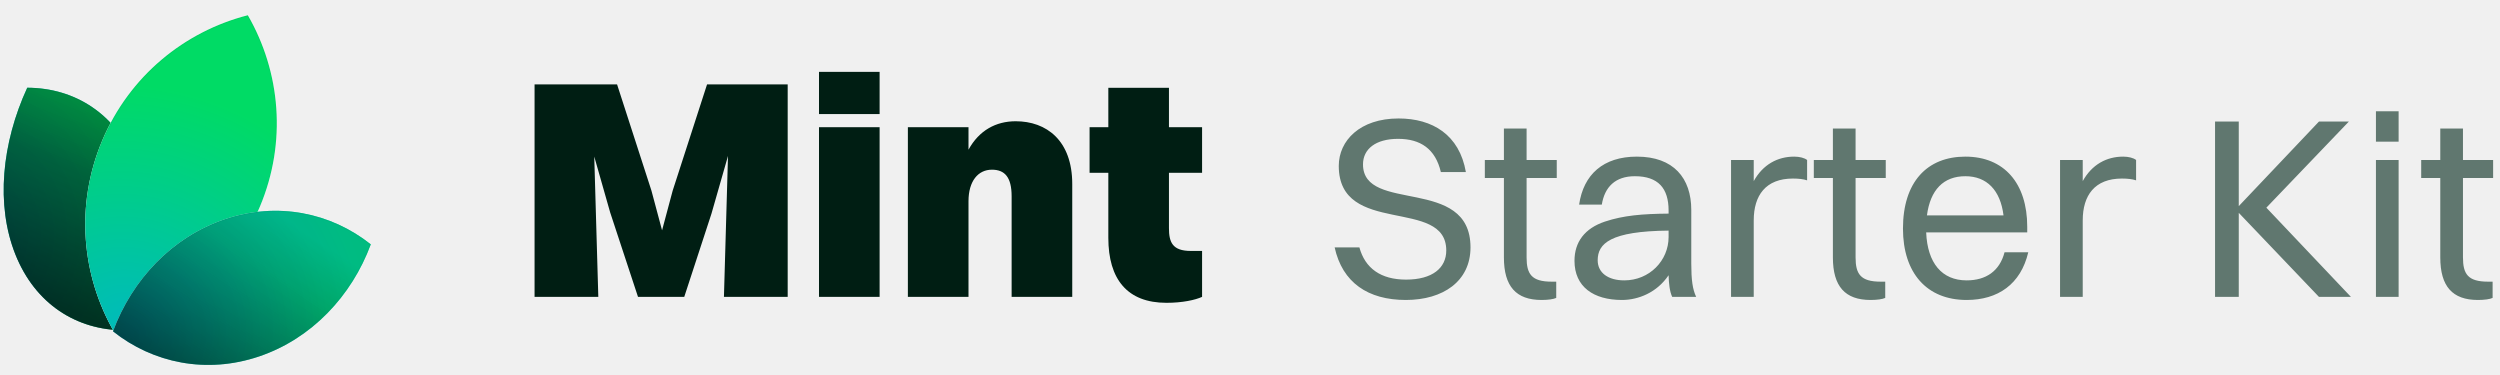
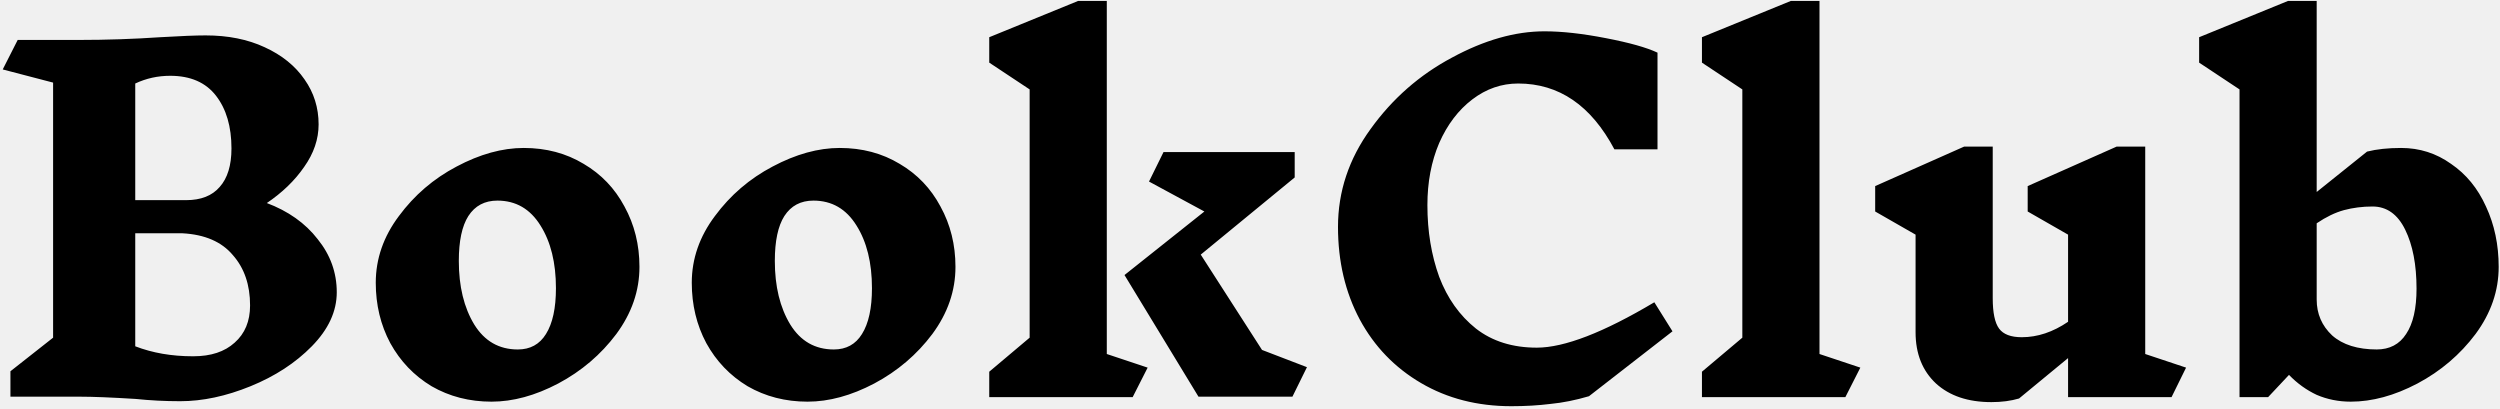
- <svg xmlns="http://www.w3.org/2000/svg" width="160" height="24" viewBox="0 0 160 24" fill="none">
-   <path d="M7.953 21.139C4.896 21.13 2.255 19.458 0.987 16.29C-0.28 13.121 0.109 9.163 1.744 5.615C4.801 5.624 7.442 7.296 8.71 10.465C9.977 13.633 9.588 17.591 7.953 21.139Z" fill="white" />
-   <path d="M7.953 21.139C4.896 21.13 2.255 19.458 0.987 16.29C-0.28 13.121 0.109 9.163 1.744 5.615C4.801 5.624 7.442 7.296 8.71 10.465C9.977 13.633 9.588 17.591 7.953 21.139Z" fill="url(#paint0_radial_115_86)" />
-   <path d="M7.953 21.139C4.896 21.13 2.255 19.458 0.987 16.29C-0.28 13.121 0.109 9.163 1.744 5.615C4.801 5.624 7.442 7.296 8.71 10.465C9.977 13.633 9.588 17.591 7.953 21.139Z" fill="black" fill-opacity="0.5" style="mix-blend-mode:hard-light" />
-   <path d="M7.953 21.139C4.896 21.13 2.255 19.458 0.987 16.29C-0.28 13.121 0.109 9.163 1.744 5.615C4.801 5.624 7.442 7.296 8.71 10.465C9.977 13.633 9.588 17.591 7.953 21.139Z" fill="url(#paint1_linear_115_86)" fill-opacity="0.5" style="mix-blend-mode:hard-light" />
-   <path d="M7.935 21.111C4.897 21.096 2.274 19.431 1.013 16.279C-0.248 13.124 0.136 9.182 1.762 5.643C4.8 5.659 7.423 7.324 8.684 10.476C9.945 13.63 9.561 17.572 7.935 21.111Z" stroke="url(#paint2_linear_115_86)" stroke-opacity="0.05" stroke-width="0.056" />
-   <path d="M7.31 21.257C11.354 20.221 14.884 17.375 16.628 13.236C18.373 9.097 17.945 4.587 15.86 0.976C11.816 2.012 8.287 4.858 6.542 8.998C4.797 13.137 5.225 17.646 7.31 21.257Z" fill="white" />
-   <path d="M7.31 21.257C11.354 20.221 14.884 17.375 16.628 13.236C18.373 9.097 17.945 4.587 15.86 0.976C11.816 2.012 8.287 4.858 6.542 8.998C4.797 13.137 5.225 17.646 7.31 21.257Z" fill="url(#paint3_radial_115_86)" />
-   <path d="M16.602 13.225C14.864 17.349 11.351 20.187 7.324 21.225C5.253 17.624 4.829 13.132 6.568 9.009C8.306 4.885 11.819 2.047 15.846 1.009C17.918 4.61 18.341 9.101 16.602 13.225Z" stroke="url(#paint4_linear_115_86)" stroke-opacity="0.05" stroke-width="0.056" />
-   <path d="M7.234 21.207C9.789 23.237 13.21 23.951 16.577 22.814C19.944 21.677 22.506 18.945 23.73 15.638C21.175 13.608 17.754 12.894 14.387 14.031C11.02 15.168 8.458 17.901 7.234 21.207Z" fill="white" />
-   <path d="M7.234 21.207C9.789 23.237 13.21 23.951 16.577 22.814C19.944 21.677 22.506 18.945 23.73 15.638C21.175 13.608 17.754 12.894 14.387 14.031C11.02 15.168 8.458 17.901 7.234 21.207Z" fill="url(#paint5_radial_115_86)" />
-   <path d="M7.234 21.207C9.789 23.237 13.21 23.951 16.577 22.814C19.944 21.677 22.506 18.945 23.73 15.638C21.175 13.608 17.754 12.894 14.387 14.031C11.02 15.168 8.458 17.901 7.234 21.207Z" fill="black" fill-opacity="0.2" style="mix-blend-mode:hard-light" />
-   <path d="M7.234 21.207C9.789 23.237 13.21 23.951 16.577 22.814C19.944 21.677 22.506 18.945 23.73 15.638C21.175 13.608 17.754 12.894 14.387 14.031C11.02 15.168 8.458 17.901 7.234 21.207Z" fill="url(#paint6_linear_115_86)" fill-opacity="0.5" style="mix-blend-mode:hard-light" />
-   <path d="M16.568 22.787C13.218 23.918 9.814 23.212 7.267 21.198C8.492 17.907 11.044 15.189 14.396 14.058C17.747 12.927 21.15 13.633 23.697 15.648C22.472 18.938 19.92 21.656 16.568 22.787Z" stroke="url(#paint7_linear_115_86)" stroke-opacity="0.05" stroke-width="0.056" />
-   <path d="M34.212 19V5.4H39.492L41.692 12.2L42.372 14.74L43.052 12.2L45.252 5.4H50.412V19H46.332L46.592 9.98L45.532 13.68L43.792 19H40.832L39.052 13.6L38.032 10.02L38.292 19H34.212ZM52.416 7.3V4.6H56.295V7.3H52.416ZM52.416 19V8.14H56.295V19H52.416ZM58.104 19V8.14H61.984V9.58C62.664 8.34 63.744 7.76 65.004 7.76C66.964 7.76 68.624 8.98 68.624 11.78V19H64.744V12.56C64.744 11.34 64.304 10.86 63.484 10.86C62.604 10.86 61.984 11.58 61.984 12.88V19H58.104ZM70.933 15.22V11.06H69.733V8.14H70.933V5.62H74.813V8.14H76.933V11.06H74.813V14.6C74.813 15.5 75.033 16.06 76.213 16.06H76.933V19C76.493 19.2 75.673 19.38 74.653 19.38C72.153 19.38 70.933 17.88 70.933 15.22Z" fill="#001E13" />
-   <path d="M87.232 10.519C87.232 13.687 94.112 11.229 94.112 15.832C94.112 17.994 92.364 19.198 89.971 19.198C87.562 19.198 85.912 18.093 85.417 15.832H87.001C87.364 17.169 88.371 17.895 89.987 17.895C91.671 17.895 92.561 17.152 92.561 16.03C92.561 12.598 85.681 15.155 85.681 10.618C85.681 9.001 87.034 7.582 89.509 7.582C91.671 7.582 93.403 8.621 93.816 11.014H92.215C91.868 9.529 90.912 8.886 89.476 8.886C88.057 8.886 87.232 9.529 87.232 10.519ZM96.25 16.476V11.393H95.029V10.239H96.25V8.226H97.702V10.239H99.632V11.393H97.702V16.476C97.702 17.532 98.015 18.026 99.302 18.026H99.599V19.066C99.434 19.148 99.071 19.198 98.659 19.198C97.025 19.198 96.25 18.323 96.25 16.476ZM102.516 13.093H101.064C101.345 11.162 102.615 10.024 104.76 10.024C107.103 10.024 108.242 11.393 108.242 13.44V16.888C108.242 17.895 108.324 18.521 108.555 19H107.021C106.856 18.654 106.806 18.142 106.79 17.614C106.047 18.72 104.859 19.198 103.803 19.198C101.988 19.198 100.767 18.357 100.767 16.69C100.767 15.486 101.427 14.611 102.714 14.182C103.902 13.786 105.107 13.687 106.79 13.671V13.473C106.79 12.053 106.13 11.278 104.628 11.278C103.374 11.278 102.698 11.971 102.516 13.093ZM102.252 16.657C102.252 17.465 102.929 17.944 103.952 17.944C105.569 17.944 106.79 16.674 106.79 15.172V14.759C103.061 14.793 102.252 15.585 102.252 16.657ZM110.787 19V10.239H112.239V11.591C112.833 10.519 113.774 10.024 114.83 10.024C115.176 10.024 115.49 10.107 115.655 10.239V11.542C115.407 11.46 115.094 11.427 114.747 11.427C112.998 11.427 112.239 12.515 112.239 14.1V19H110.787ZM117.305 16.476V11.393H116.084V10.239H117.305V8.226H118.757V10.239H120.688V11.393H118.757V16.476C118.757 17.532 119.071 18.026 120.358 18.026H120.655V19.066C120.49 19.148 120.127 19.198 119.714 19.198C118.081 19.198 117.305 18.323 117.305 16.476ZM129.809 16.145C129.33 18.192 127.862 19.198 125.865 19.198C123.324 19.198 121.79 17.482 121.79 14.627C121.79 11.658 123.324 10.024 125.783 10.024C128.258 10.024 129.743 11.723 129.743 14.512V14.875H123.275C123.357 16.838 124.281 17.944 125.865 17.944C127.103 17.944 127.977 17.35 128.291 16.145H129.809ZM125.783 11.278C124.38 11.278 123.539 12.152 123.324 13.786H128.225C128.027 12.169 127.152 11.278 125.783 11.278ZM131.843 19V10.239H133.295V11.591C133.889 10.519 134.829 10.024 135.885 10.024C136.232 10.024 136.545 10.107 136.71 10.239V11.542C136.463 11.46 136.149 11.427 135.803 11.427C134.054 11.427 133.295 12.515 133.295 14.1V19H131.843ZM141.763 19V7.78H143.281V13.192L148.413 7.78H150.327L145.047 13.291L150.459 19H148.413L143.281 13.621V19H141.763ZM152.06 9.067V7.12H153.512V9.067H152.06ZM152.06 19V10.239H153.512V19H152.06ZM156.178 16.476V11.393H154.957V10.239H156.178V8.226H157.63V10.239H159.56V11.393H157.63V16.476C157.63 17.532 157.943 18.026 159.23 18.026H159.527V19.066C159.362 19.148 158.999 19.198 158.587 19.198C156.953 19.198 156.178 18.323 156.178 16.476Z" fill="#002719" fill-opacity="0.6" />
-   <defs>
-     <radialGradient id="paint0_radial_115_86" cx="0" cy="0" r="1" gradientUnits="userSpaceOnUse" gradientTransform="translate(-3.00503 15.023) rotate(-10.029) scale(17.9572 17.784)">
-       <stop stop-color="#00B0BB" />
-       <stop offset="1" stop-color="#00DB65" />
-     </radialGradient>
-     <linearGradient id="paint1_linear_115_86" x1="7.39" y1="4.813" x2="1.63" y2="18.689" gradientUnits="userSpaceOnUse">
-       <stop stop-color="#18E299" />
-       <stop offset="1" />
-     </linearGradient>
-     <linearGradient id="paint2_linear_115_86" x1="7.948" y1="8.016" x2="1.761" y2="18.746" gradientUnits="userSpaceOnUse">
-       <stop />
-       <stop offset="1" stop-opacity="0" />
-     </linearGradient>
-     <radialGradient id="paint3_radial_115_86" cx="0" cy="0" r="1" gradientUnits="userSpaceOnUse" gradientTransform="translate(8.11404 20.8822) rotate(-75.7542) scale(21.6246 23.7772)">
-       <stop stop-color="#00BBBB" />
-       <stop offset="0.713" stop-color="#00DB65" />
-     </radialGradient>
-     <linearGradient id="paint4_linear_115_86" x1="7.602" y1="5.871" x2="15.556" y2="16.372" gradientUnits="userSpaceOnUse">
-       <stop />
-       <stop offset="1" stop-opacity="0" />
-     </linearGradient>
-     <radialGradient id="paint5_radial_115_86" cx="0" cy="0" r="1" gradientUnits="userSpaceOnUse" gradientTransform="translate(7.84537 21.5181) rotate(-20.3525) scale(18.5603 17.32)">
-       <stop stop-color="#00B0BB" />
-       <stop offset="1" stop-color="#00DB65" />
-     </radialGradient>
-     <linearGradient id="paint6_linear_115_86" x1="16.808" y1="13.007" x2="10.041" y2="22.994" gradientUnits="userSpaceOnUse">
-       <stop stop-color="#00B1BC" />
-       <stop offset="1" />
-     </linearGradient>
-     <linearGradient id="paint7_linear_115_86" x1="16.808" y1="13.007" x2="14.169" y2="23.841" gradientUnits="userSpaceOnUse">
-       <stop />
-       <stop offset="1" stop-opacity="0" />
-     </linearGradient>
-   </defs>
+ <svg xmlns="http://www.w3.org/2000/svg" width="661" height="108" viewBox="0 0 661 108" fill="none">
+   <path d="M70.44 53.64C76.2 55.8 80.72 59 84 63.24C87.36 67.4 89.04 72.08 89.04 77.28C89.04 82.32 86.84 87.08 82.44 91.56C78.12 95.96 72.72 99.48 66.24 102.12C59.76 104.76 53.56 106.08 47.64 106.08C43.64 106.08 39.72 105.88 35.88 105.48C29.48 105.08 24.52 104.88 21 104.88H2.76V98.16L14.04 89.28V21.84L0.72 18.36L4.68 10.56H20.88C28.16 10.56 35.32 10.32 42.36 9.84C47.8 9.52 51.8 9.36 54.36 9.36C60.28 9.36 65.48 10.4 69.96 12.48C74.52 14.56 78.04 17.4 80.52 21C83 24.52 84.24 28.48 84.24 32.88C84.24 36.8 82.96 40.56 80.4 44.16C77.92 47.76 74.6 50.96 70.44 53.76V53.64ZM61.2 39.24C61.2 33.48 59.84 28.84 57.12 25.32C54.4 21.8 50.36 20.04 45 20.04C41.72 20.04 38.64 20.72 35.76 22.08V52.92H49.2C53.12 52.92 56.08 51.76 58.08 49.44C60.16 47.12 61.2 43.72 61.2 39.24ZM51.12 94.2C55.76 94.2 59.4 93 62.04 90.6C64.76 88.2 66.12 84.92 66.12 80.76C66.12 75.32 64.6 70.88 61.56 67.44C58.6 63.92 54.16 62 48.24 61.68H45.84H35.76V91.56C40.32 93.32 45.4 94.2 51 94.2H51.12ZM138.471 39.12C144.391 39.12 149.671 40.52 154.311 43.32C158.951 46.04 162.551 49.8 165.111 54.6C167.751 59.4 169.071 64.72 169.071 70.56C169.071 76.88 167.031 82.8 162.951 88.32C158.871 93.76 153.751 98.12 147.591 101.4C141.511 104.6 135.631 106.2 129.951 106.2C124.111 106.2 118.831 104.84 114.111 102.12C109.471 99.32 105.831 95.52 103.191 90.72C100.631 85.92 99.351 80.6 99.351 74.76C99.351 68.44 101.391 62.56 105.471 57.12C109.551 51.6 114.631 47.24 120.711 44.04C126.871 40.76 132.791 39.12 138.471 39.12ZM131.511 53.04C128.151 53.04 125.591 54.4 123.831 57.12C122.151 59.76 121.311 63.72 121.311 69C121.311 75.72 122.671 81.32 125.391 85.8C128.111 90.2 131.951 92.4 136.911 92.4C140.191 92.4 142.671 91.04 144.351 88.32C146.111 85.52 146.991 81.48 146.991 76.2C146.991 69.48 145.631 63.96 142.911 59.64C140.191 55.24 136.391 53.04 131.511 53.04ZM222.025 39.12C227.945 39.12 233.225 40.52 237.865 43.32C242.505 46.04 246.105 49.8 248.665 54.6C251.305 59.4 252.625 64.72 252.625 70.56C252.625 76.88 250.585 82.8 246.505 88.32C242.425 93.76 237.305 98.12 231.145 101.4C225.065 104.6 219.185 106.2 213.505 106.2C207.665 106.2 202.385 104.84 197.665 102.12C193.025 99.32 189.385 95.52 186.745 90.72C184.185 85.92 182.905 80.6 182.905 74.76C182.905 68.44 184.945 62.56 189.025 57.12C193.105 51.6 198.185 47.24 204.265 44.04C210.425 40.76 216.345 39.12 222.025 39.12ZM215.065 53.04C211.705 53.04 209.145 54.4 207.385 57.12C205.705 59.76 204.865 63.72 204.865 69C204.865 75.72 206.225 81.32 208.945 85.8C211.665 90.2 215.505 92.4 220.465 92.4C223.745 92.4 226.225 91.04 227.905 88.32C229.665 85.52 230.545 81.48 230.545 76.2C230.545 69.48 229.185 63.96 226.465 59.64C223.745 55.24 219.945 53.04 215.065 53.04ZM303.437 97.2L299.477 105H261.557V98.28L272.237 89.28V23.64L261.557 16.56V9.84L285.077 0.24H292.637V93.6L303.437 97.2ZM341.717 104.88H316.877L297.317 72.72L318.437 55.92L303.797 48L307.637 40.2H342.317V46.92L317.477 67.32L333.677 92.52L345.557 97.08L341.717 104.88ZM408.365 8.28C413.005 8.28 418.405 8.88 424.565 10.08C430.805 11.28 435.365 12.56 438.245 13.92V39.48H426.845C420.685 27.88 412.205 22.08 401.405 22.08C397.005 22.08 392.965 23.48 389.285 26.28C385.605 29.08 382.685 32.92 380.525 37.8C378.445 42.68 377.405 48.16 377.405 54.24C377.405 61.12 378.445 67.44 380.525 73.2C382.685 78.88 385.925 83.44 390.245 86.88C394.565 90.24 399.925 91.92 406.325 91.92C413.605 91.92 423.965 87.92 437.405 79.92L442.205 87.6L420.125 104.76C416.605 105.8 413.205 106.48 409.925 106.8C406.725 107.2 403.285 107.4 399.605 107.4C390.645 107.4 382.685 105.36 375.725 101.28C368.765 97.2 363.365 91.6 359.525 84.48C355.685 77.28 353.765 69.12 353.765 60C353.765 50.64 356.645 42 362.405 34.08C368.165 26.08 375.325 19.8 383.885 15.24C392.445 10.6 400.605 8.28 408.365 8.28ZM487.914 105H449.994V98.28L460.674 89.28V23.64L449.994 16.56V9.84L473.514 0.24H481.074V93.6L491.874 97.2L487.914 105ZM574.158 105H546.798V94.68L533.838 105.36C531.678 106 529.238 106.32 526.518 106.32C520.358 106.32 515.478 104.68 511.878 101.4C508.278 98.04 506.478 93.52 506.478 87.84V62.04L495.798 55.92V49.2L519.318 38.76H526.878V78.84C526.878 82.68 527.438 85.36 528.558 86.88C529.678 88.4 531.678 89.16 534.558 89.16C538.718 89.16 542.798 87.8 546.798 85.08V62.04L536.118 55.92V49.2L559.638 38.76H567.198V93.6L577.998 97.2L574.158 105ZM634.851 39.12C639.731 39.12 644.131 40.52 648.051 43.32C652.051 46.04 655.131 49.8 657.291 54.6C659.531 59.4 660.651 64.72 660.651 70.56C660.651 76.88 658.611 82.8 654.531 88.32C650.451 93.76 645.331 98.12 639.171 101.4C633.091 104.6 627.211 106.2 621.531 106.2C618.331 106.2 615.331 105.6 612.531 104.4C609.811 103.12 607.371 101.36 605.211 99.12L599.691 105H592.131V23.64L581.451 16.56V9.84L604.971 0.24H612.531V50.76L625.851 40.08C628.411 39.44 631.411 39.12 634.851 39.12ZM628.371 92.4C631.811 92.4 634.411 91.04 636.171 88.32C638.011 85.6 638.931 81.6 638.931 76.32C638.931 70 637.931 64.8 635.931 60.72C633.931 56.64 631.051 54.6 627.291 54.6C624.651 54.6 622.131 54.92 619.731 55.56C617.411 56.2 615.011 57.36 612.531 59.04V79.2C612.531 82.96 613.891 86.12 616.611 88.68C619.411 91.16 623.371 92.4 628.491 92.4H628.371Z" fill="black" />
</svg>
